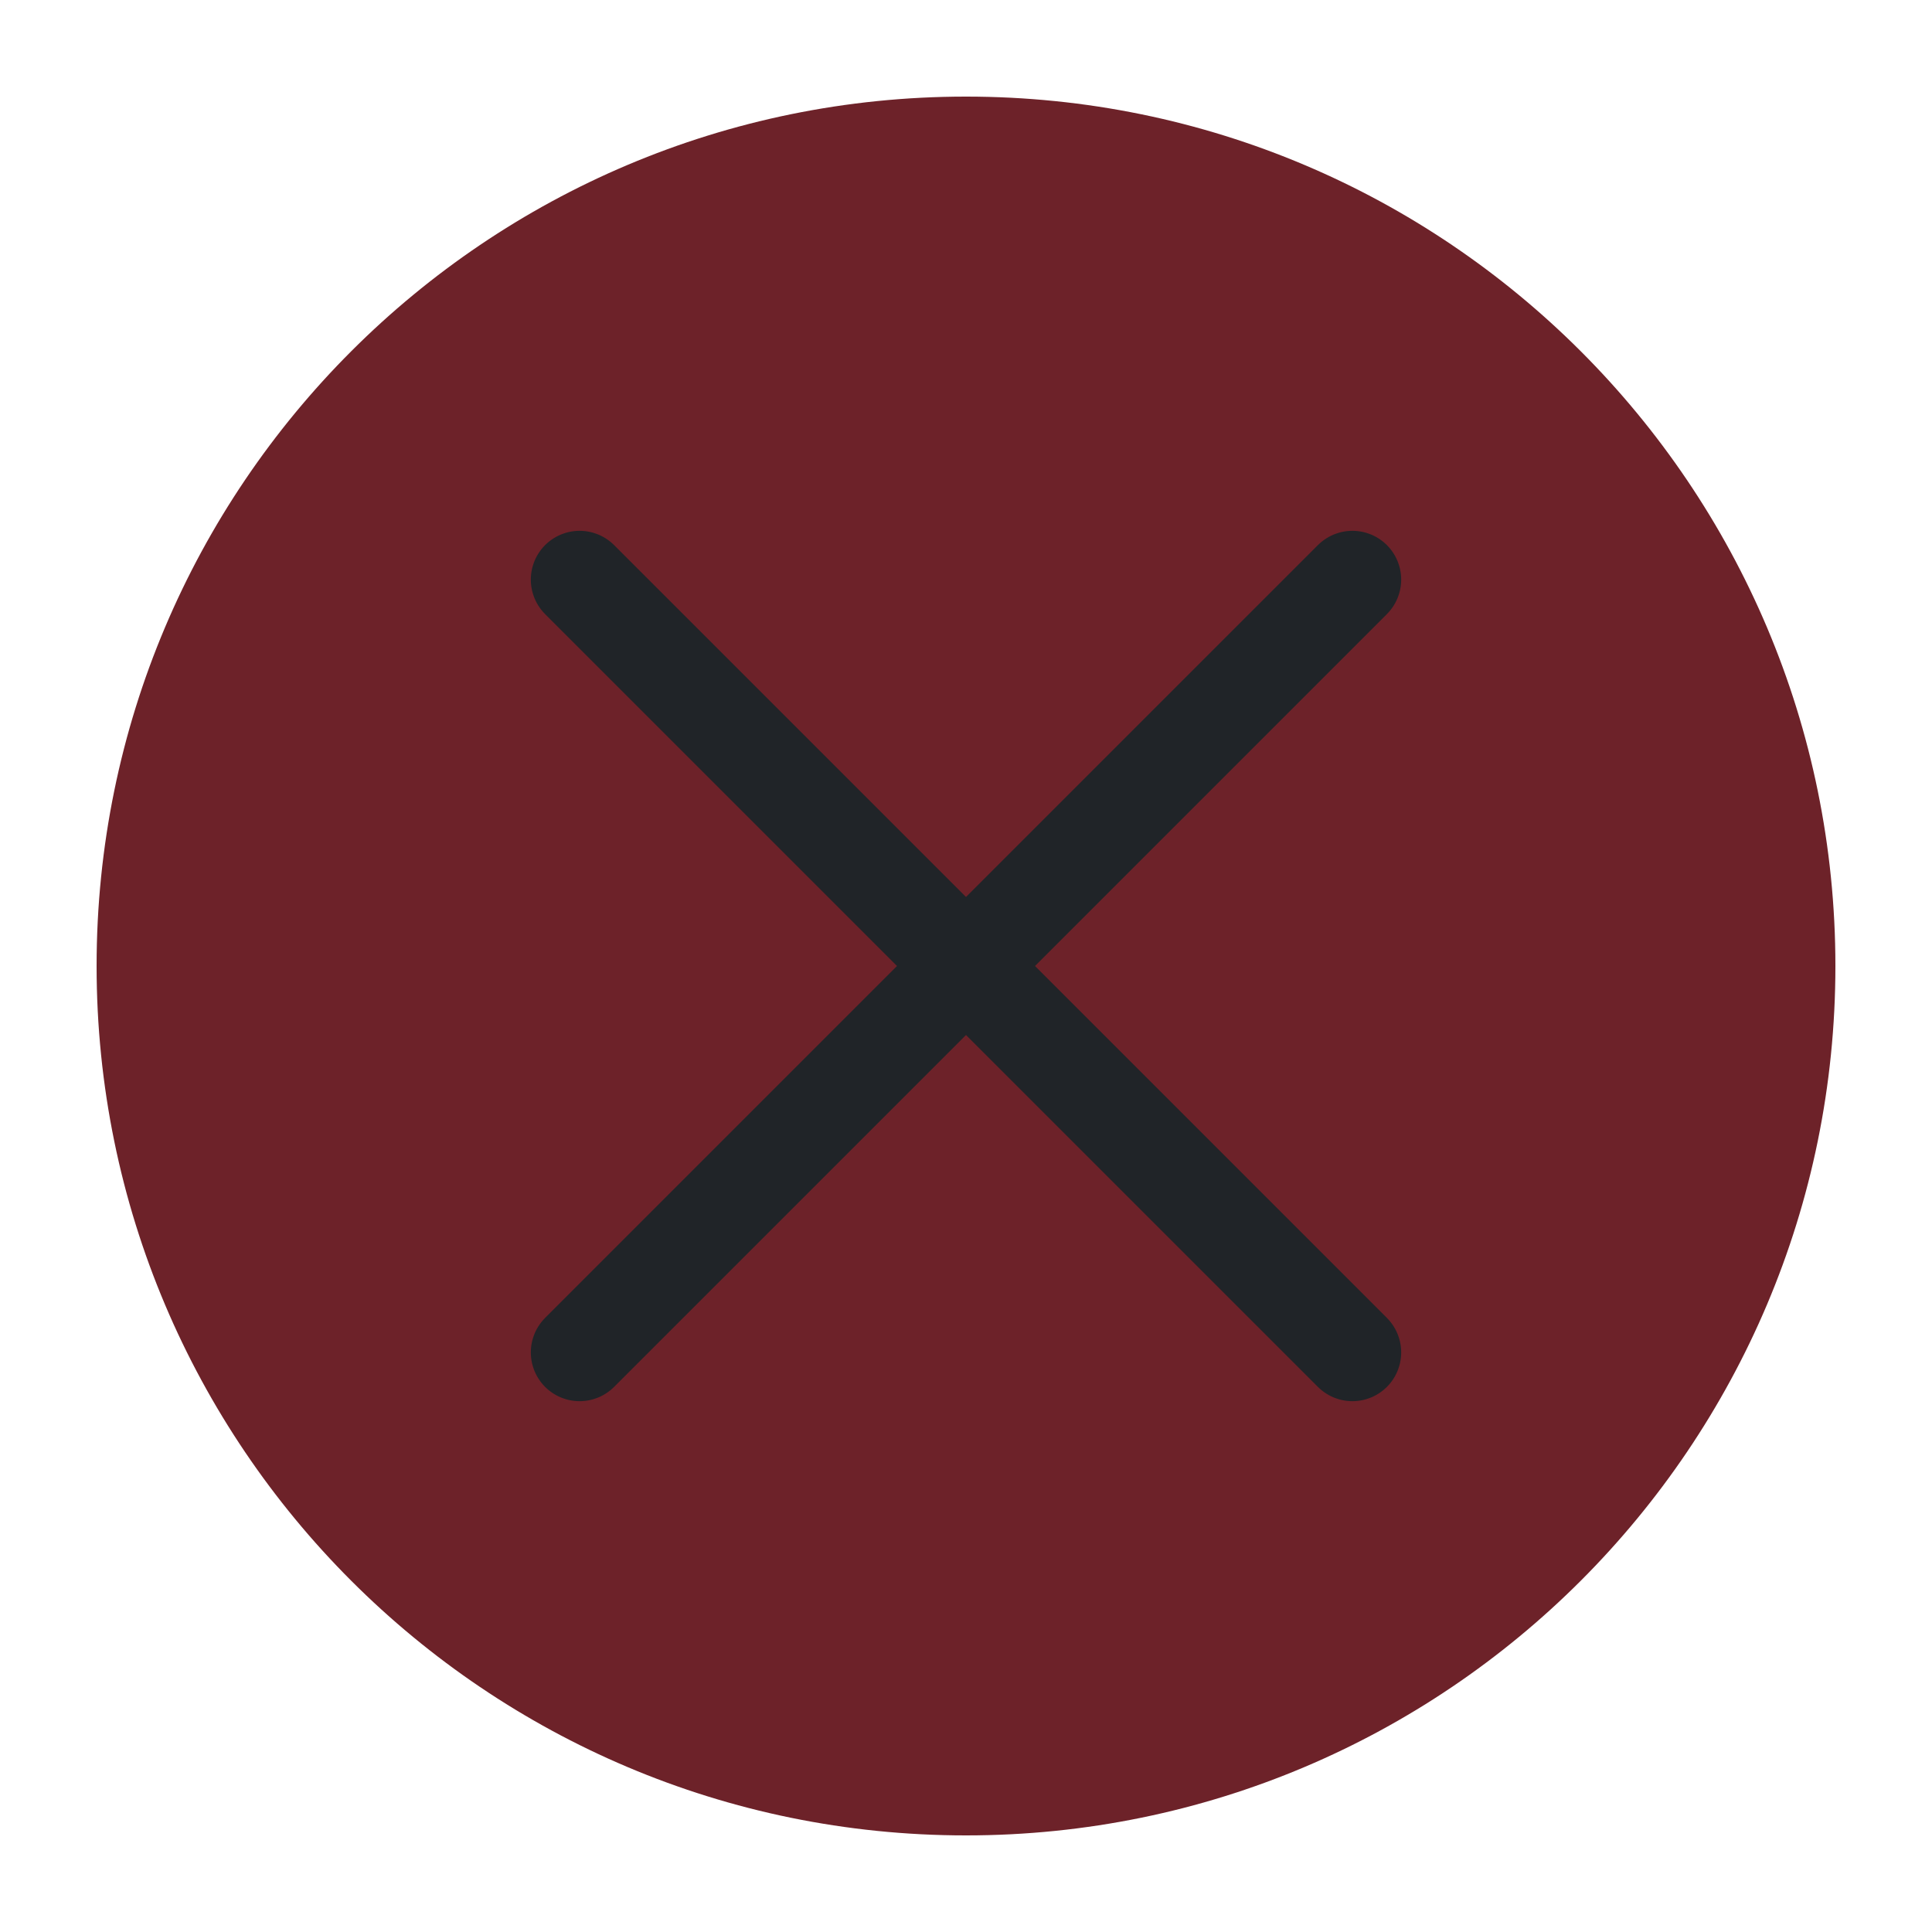
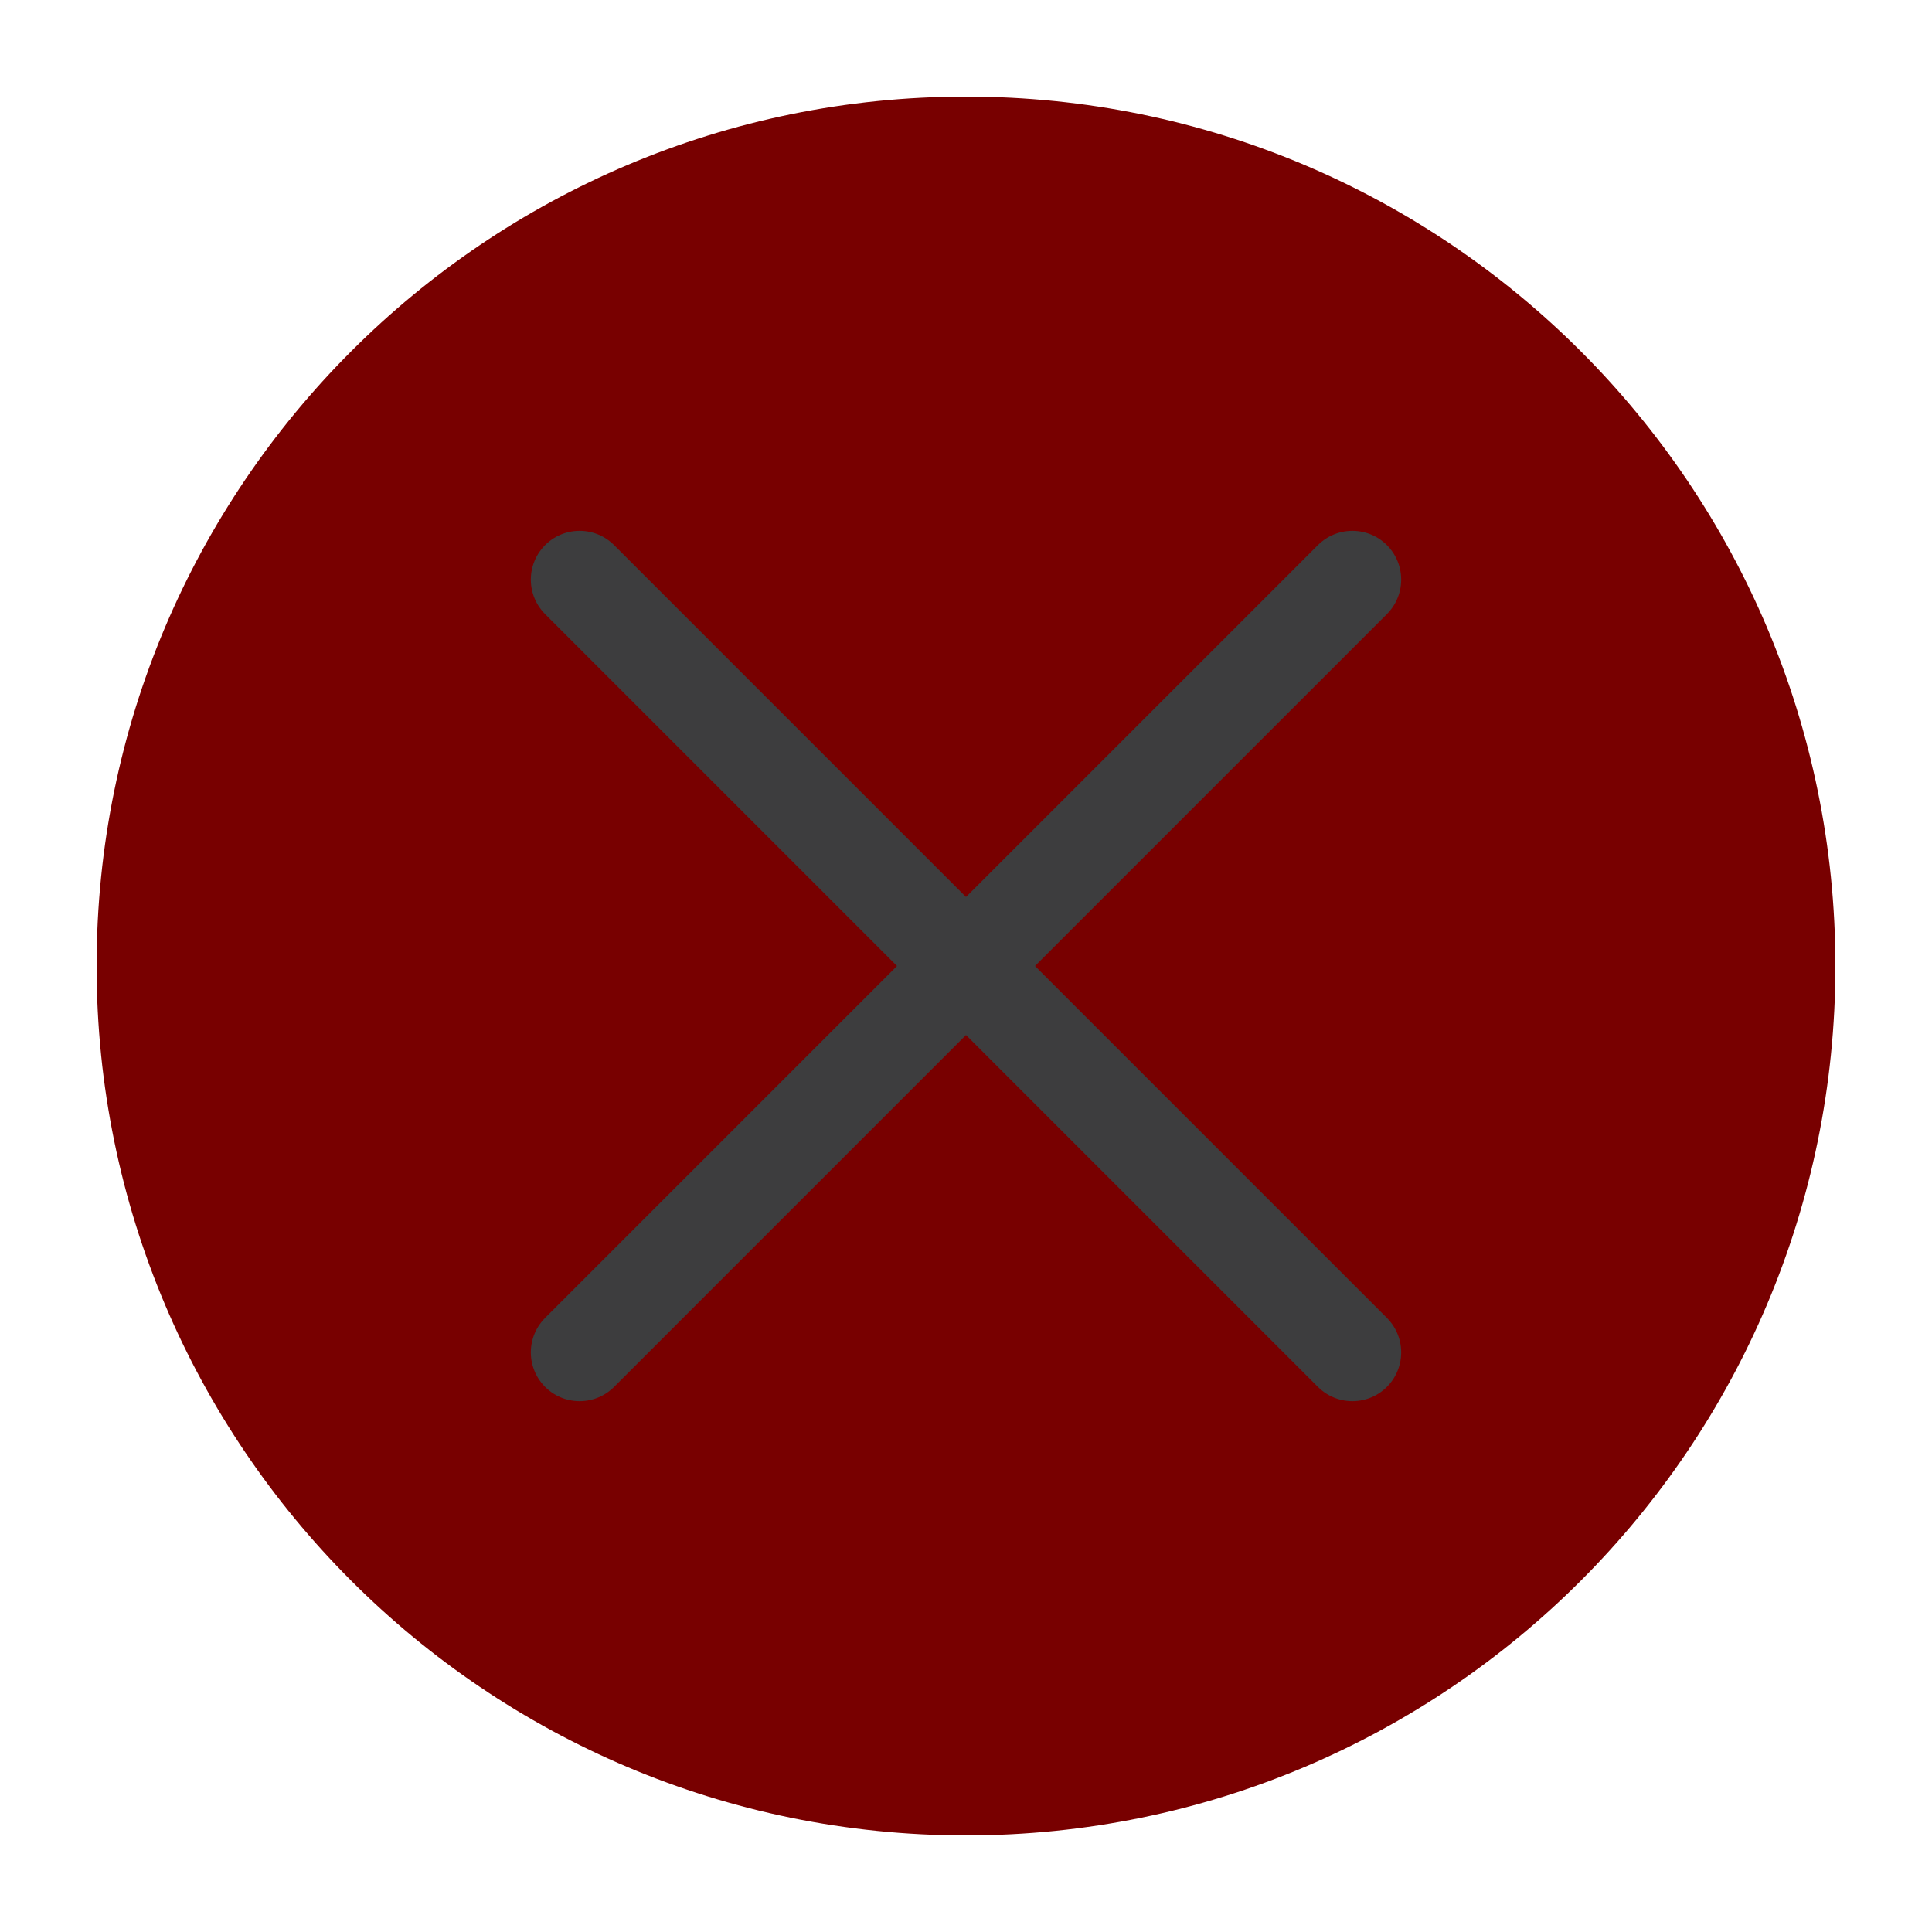
<svg xmlns="http://www.w3.org/2000/svg" viewBox="0 0 50 50" version="1.2" baseProfile="tiny">
  <defs>
</defs>
  <g fill="none" stroke="black" stroke-width="1" fill-rule="evenodd" stroke-linecap="square" stroke-linejoin="bevel">
-     <g fill="#6d2229" fill-opacity="1" stroke="none" transform="matrix(2.5,0,0,2.5,2.5,2.5)" font-family="Noto Sans" font-size="10" font-weight="400" font-style="normal">
+     <g fill="#780000" fill-opacity="1" stroke="none" transform="matrix(2.5,0,0,2.5,2.5,2.5)" font-family="Noto Sans" font-size="10" font-weight="400" font-style="normal">
      <circle cx="9" cy="9" r="9" />
    </g>
-     <g fill="none" stroke="#202428" stroke-opacity="1" stroke-width="1.01" stroke-linecap="round" stroke-linejoin="miter" stroke-miterlimit="2" transform="matrix(2.5,0,0,2.5,2.5,2.5)" font-family="Noto Sans" font-size="10" font-weight="400" font-style="normal">
+     <g fill="none" stroke="#3d3d3e" stroke-opacity="1" stroke-width="1.01" stroke-linecap="round" stroke-linejoin="miter" stroke-miterlimit="2" transform="matrix(2.5,0,0,2.5,2.5,2.5)" font-family="Noto Sans" font-size="10" font-weight="400" font-style="normal">
      <polyline fill="none" vector-effect="none" points="5,5 13,13 " />
      <polyline fill="none" vector-effect="none" points="13,5 5,13 " />
    </g>
    <g fill="none" stroke="#000000" stroke-opacity="1" stroke-width="1" stroke-linecap="square" stroke-linejoin="bevel" transform="matrix(1,0,0,1,0,0)" font-family="Noto Sans" font-size="10" font-weight="400" font-style="normal">
</g>
  </g>
</svg>
